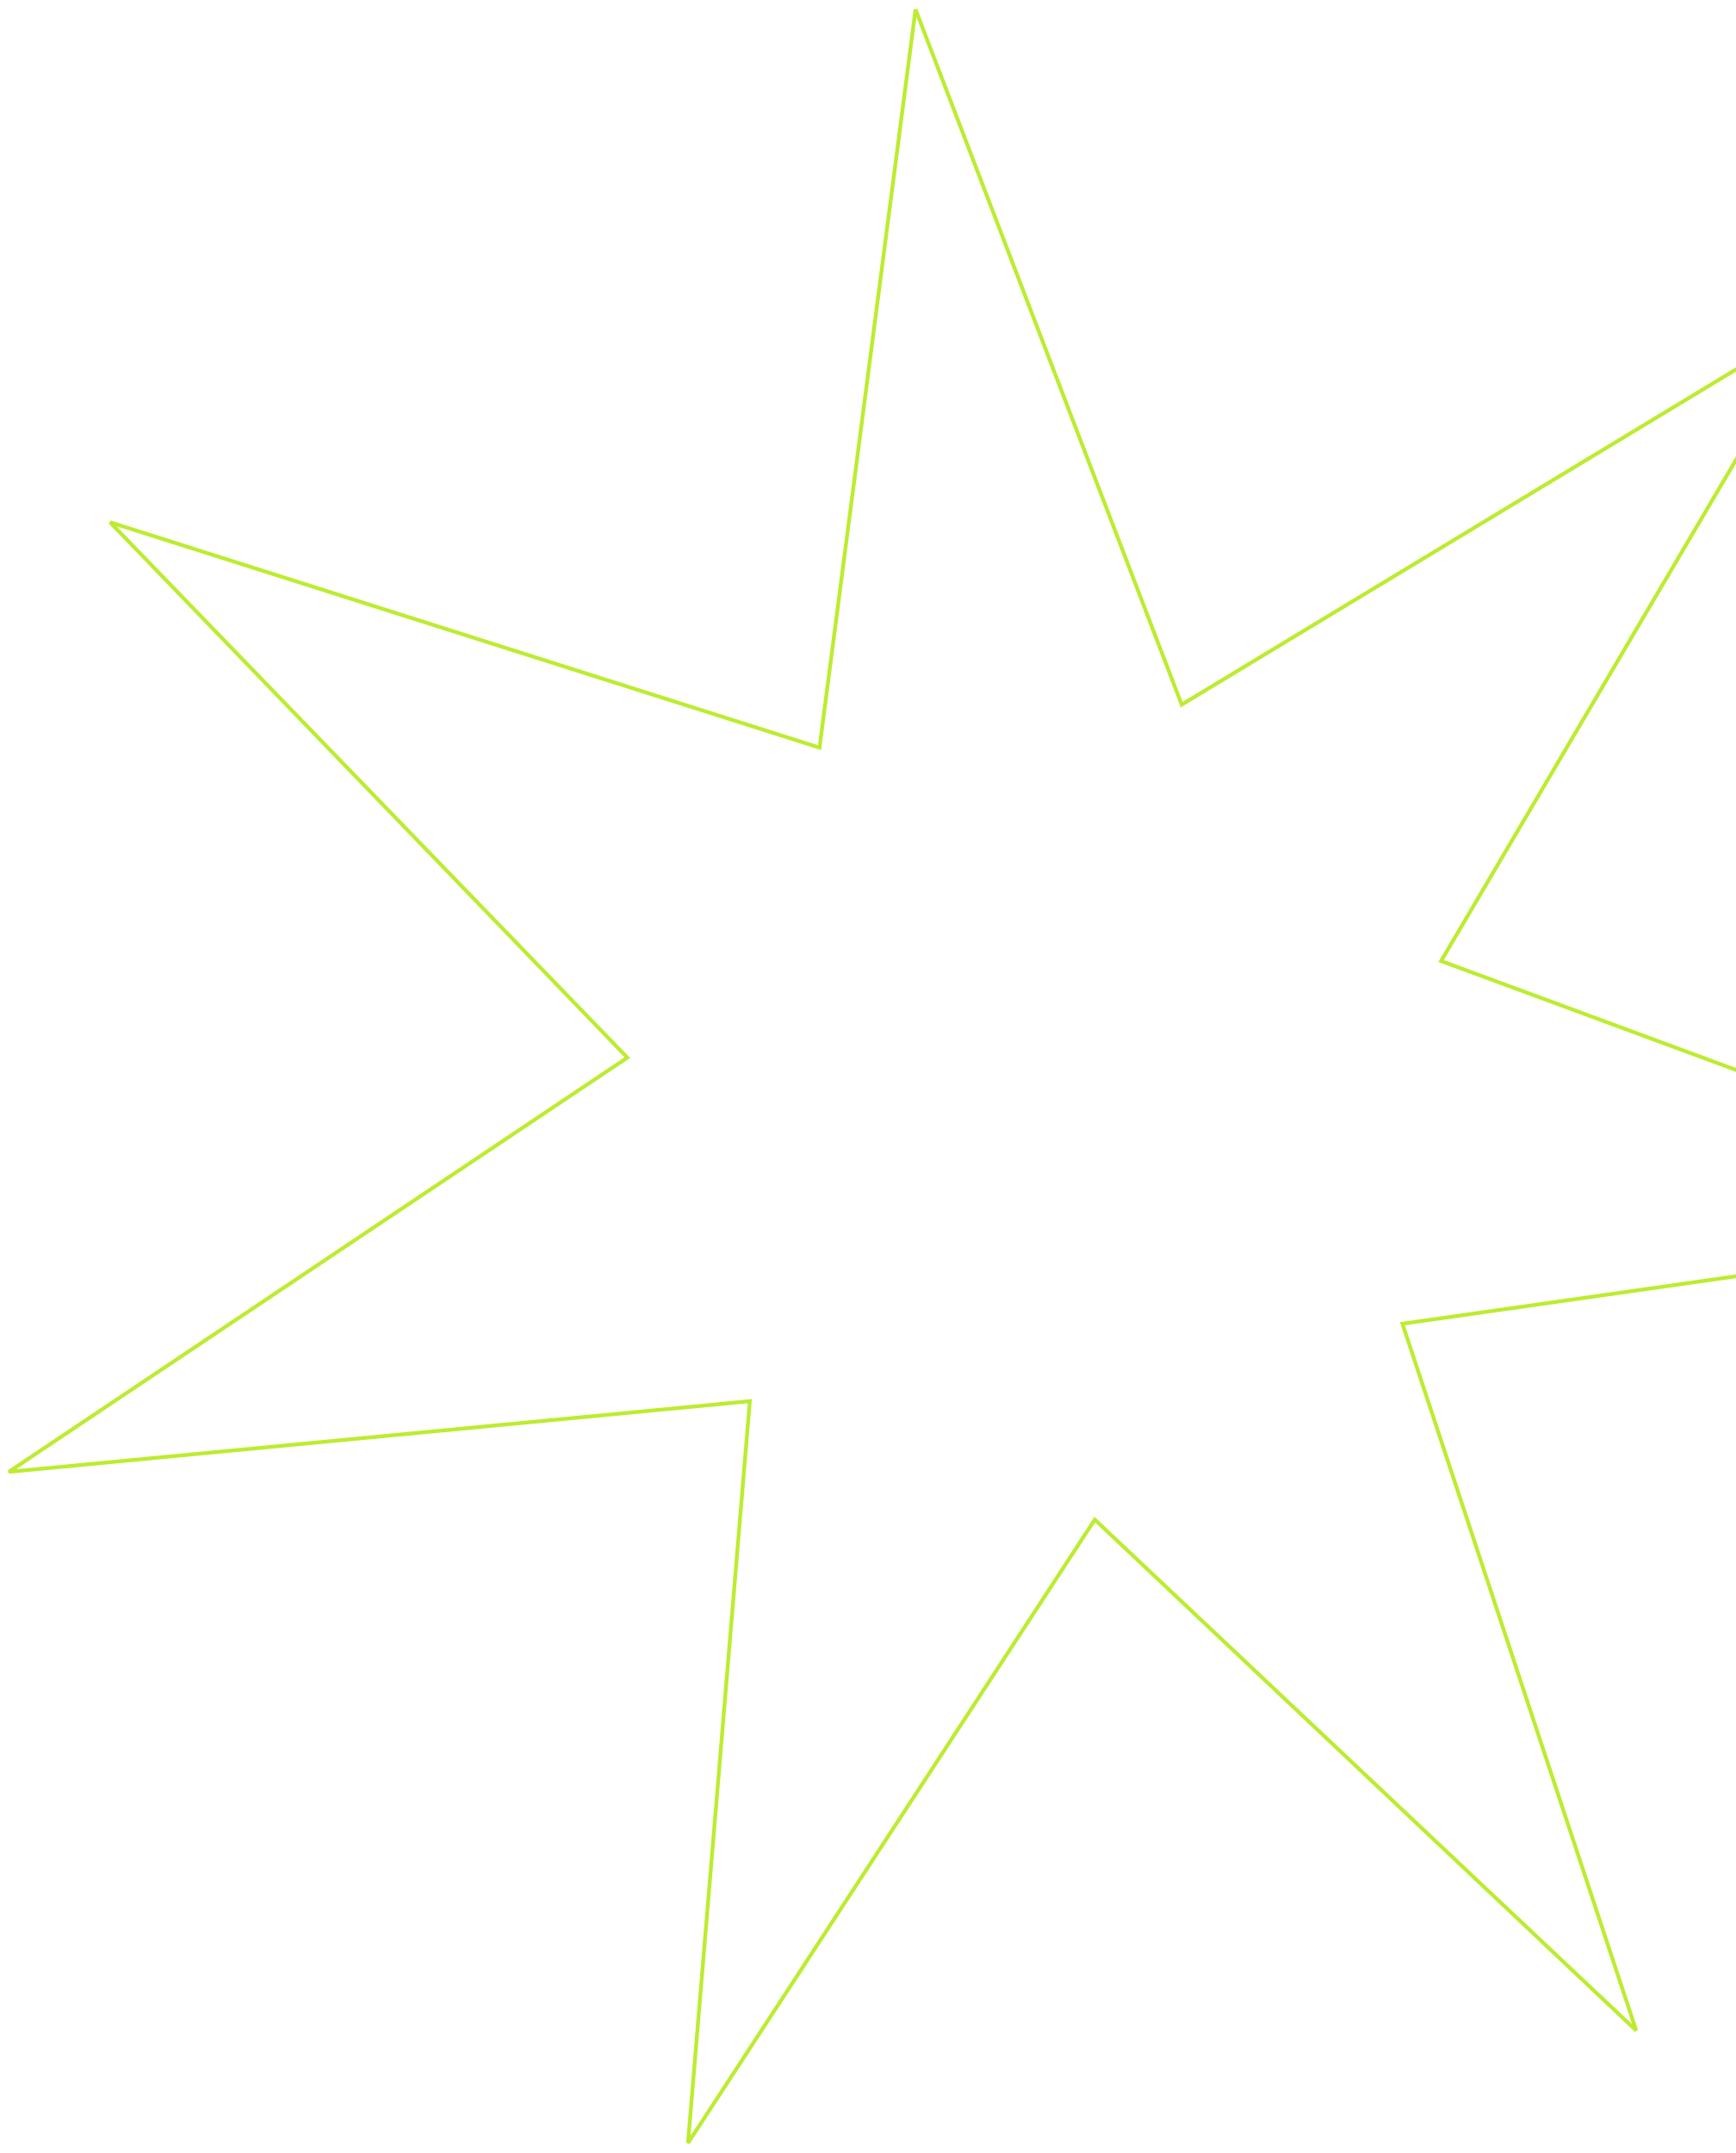
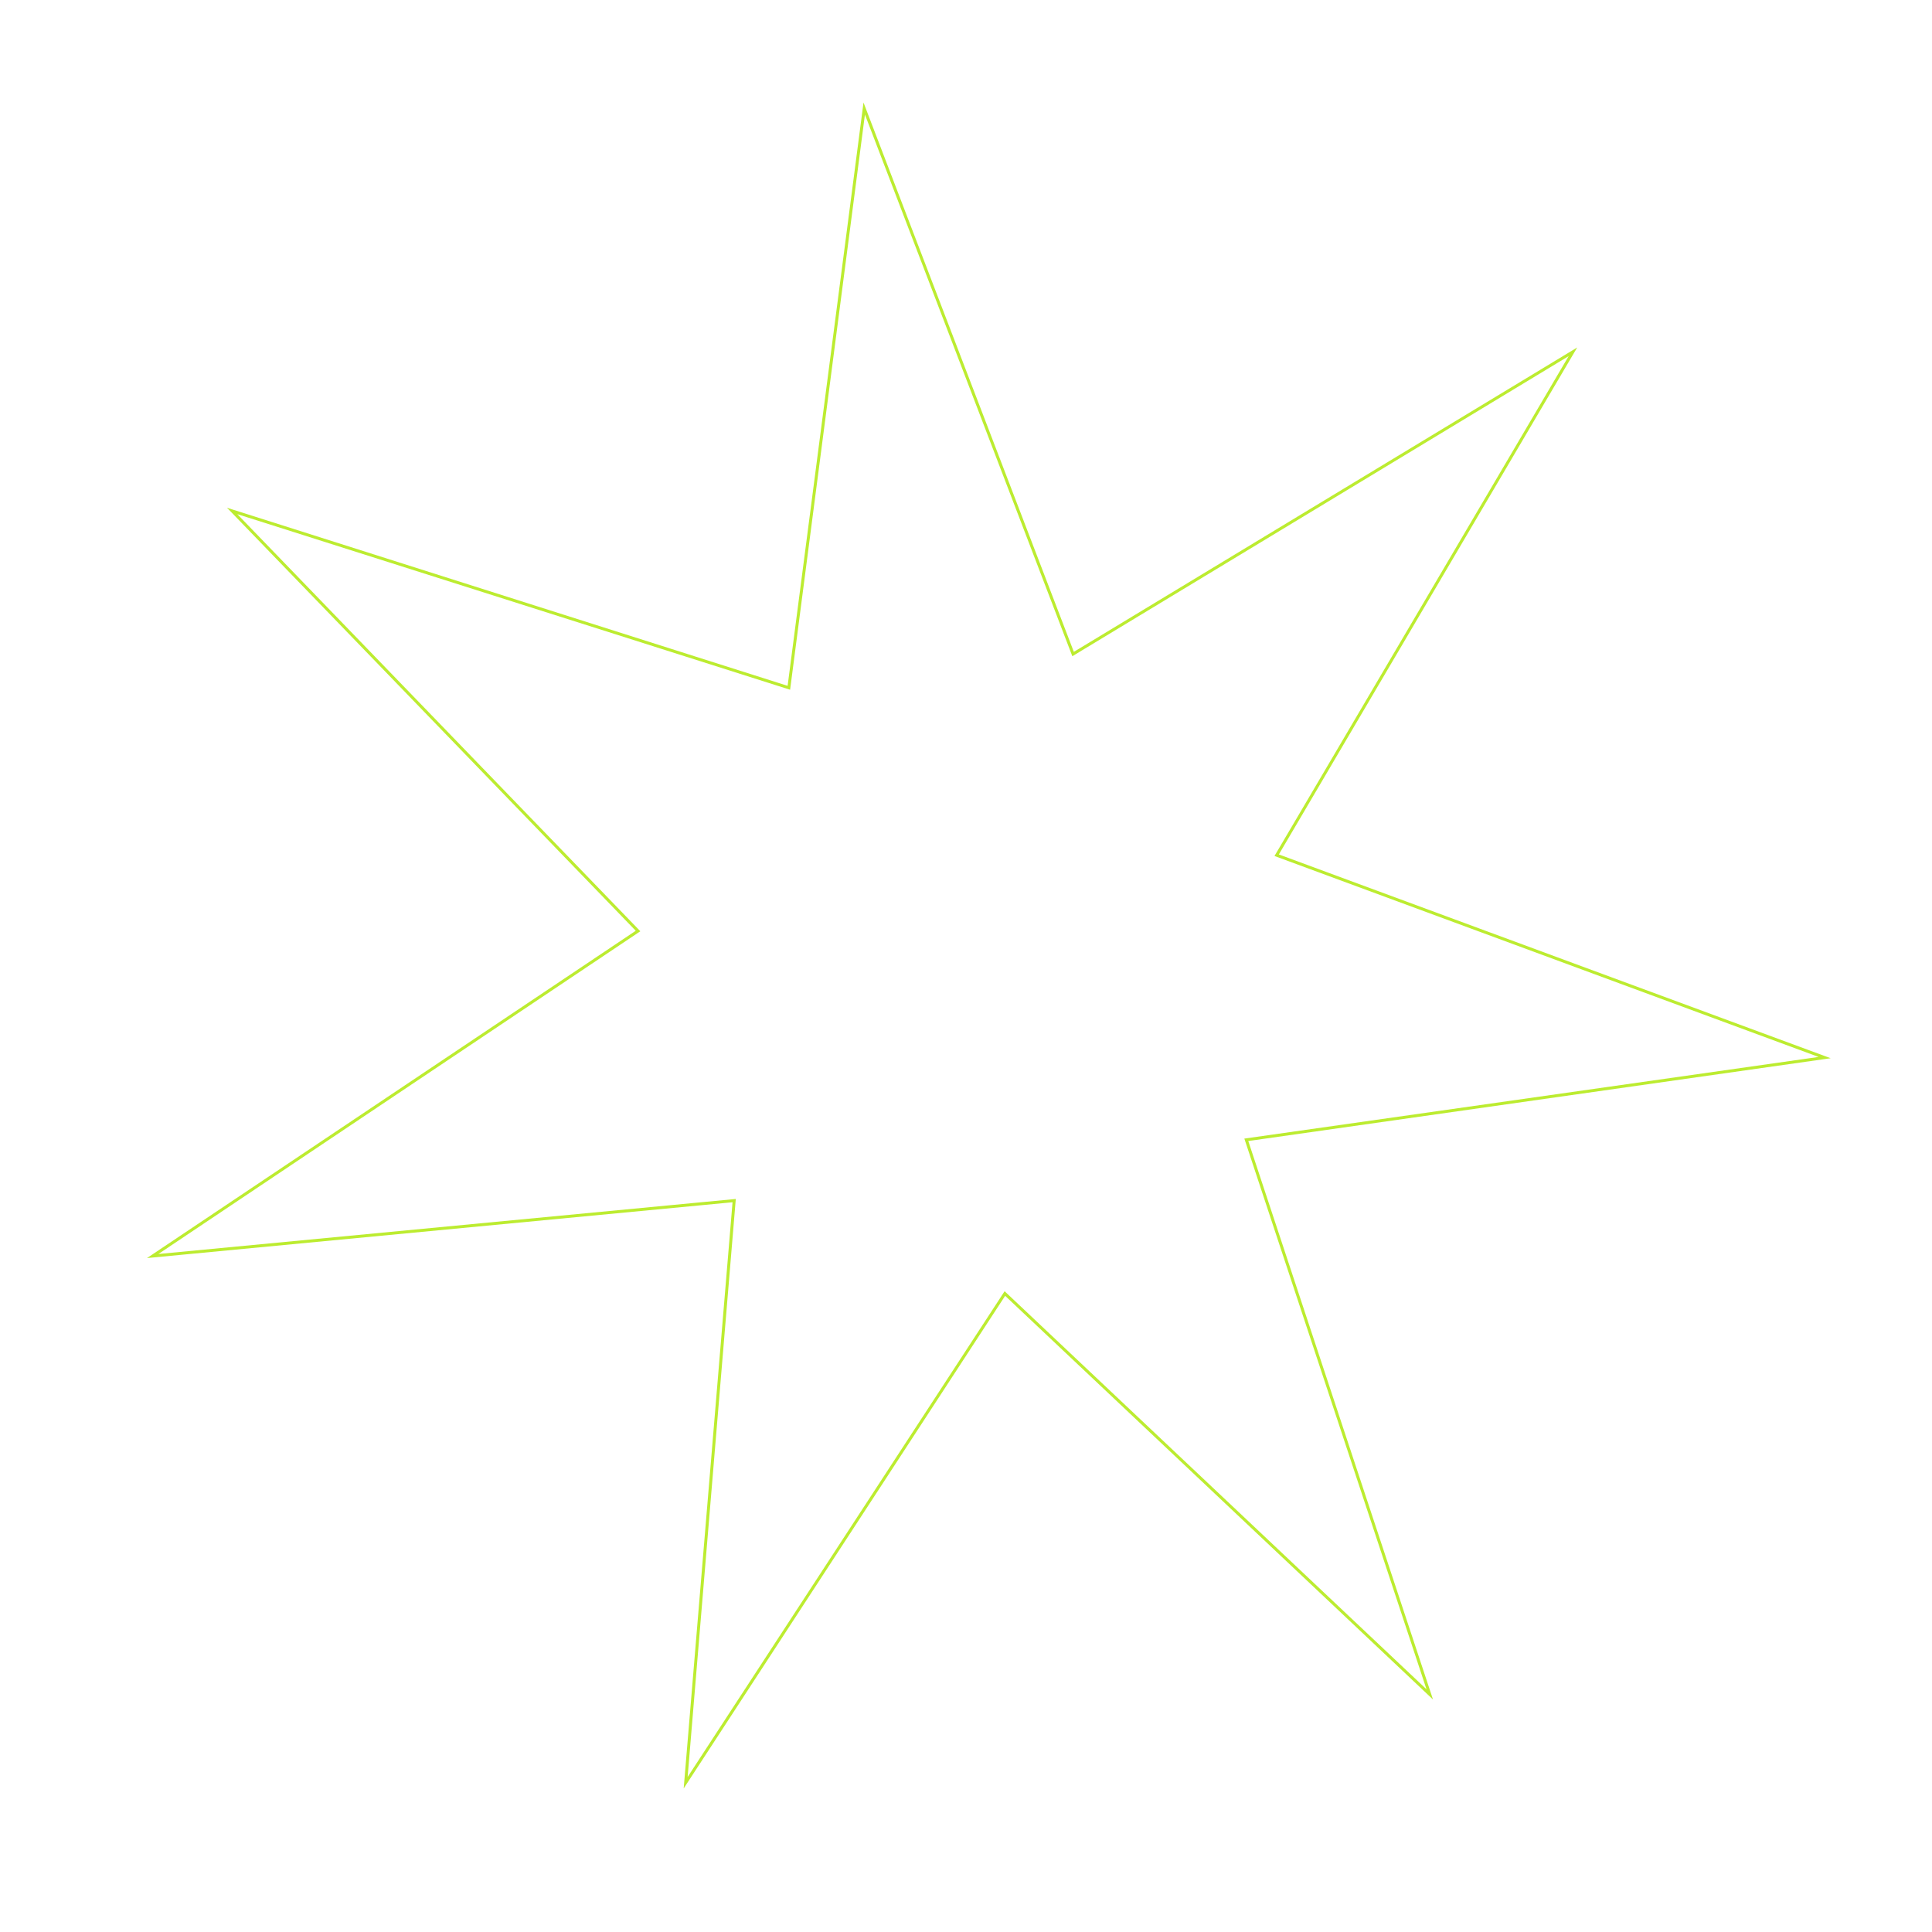
- <svg xmlns="http://www.w3.org/2000/svg" width="458" height="568" viewBox="0 0 458 568" fill="none">
-   <path d="M311.57 185.339L311.784 185.896L312.295 185.587L479.841 84.278L380.533 253.018L380.231 253.534L380.791 253.741L564.461 321.569L370.617 349.136L370.025 349.22L370.212 349.788L431.698 535.676L289.288 401.311L288.853 400.9L288.526 401.401L181.527 565.371L197.787 370.255L197.837 369.659L197.241 369.716L2.33 388.294L165.019 279.354L165.515 279.021L165.099 278.591L29.048 137.787L215.656 197.058L216.226 197.239L216.303 196.647L241.56 2.487L311.57 185.339Z" stroke="#BCEC30" />
+ <svg xmlns="http://www.w3.org/2000/svg" viewBox="0 0 649.562 649.563" width="649.562" height="649.563" fill="none" customFrame="#000000">
+   <path id="Star 1" d="M341.736 191.327L340.81 191.746L340.562 190.761L292.874 2.041L292.358 0L291.843 2.041L244.155 190.761L243.906 191.746L242.981 191.327L65.701 110.945L63.783 110.076L65.058 111.751L182.872 266.7L183.487 267.509L182.582 267.971L9.205 356.457L7.33 357.414L9.435 357.463L204.035 361.96L205.05 361.984L204.847 362.98L165.93 553.701L165.509 555.764L166.859 554.149L291.707 404.809L292.358 404.029L293.01 404.809L417.858 554.149L419.208 555.764L418.787 553.701L379.869 362.98L379.666 361.984L380.682 361.961L575.282 357.463L577.387 357.414L575.512 356.457L402.134 267.971L401.229 267.509L401.844 266.7L519.659 111.752L520.933 110.076L519.016 110.945L341.736 191.327ZM517.742 112.621L341.223 192.657L340.134 193.151L292.358 4.082L244.583 193.151L66.975 112.621L185.007 267.856L11.309 356.506L206.269 361.012L167.28 552.086L292.358 402.47L417.437 552.086L378.447 361.012L573.407 356.506L399.709 267.856L517.742 112.621Z" fill="rgb(188,236,48)" fill-rule="evenodd" transform="matrix(0.993029,-0.117873,0.117873,0.993029,0,68.9225)" />
</svg>
